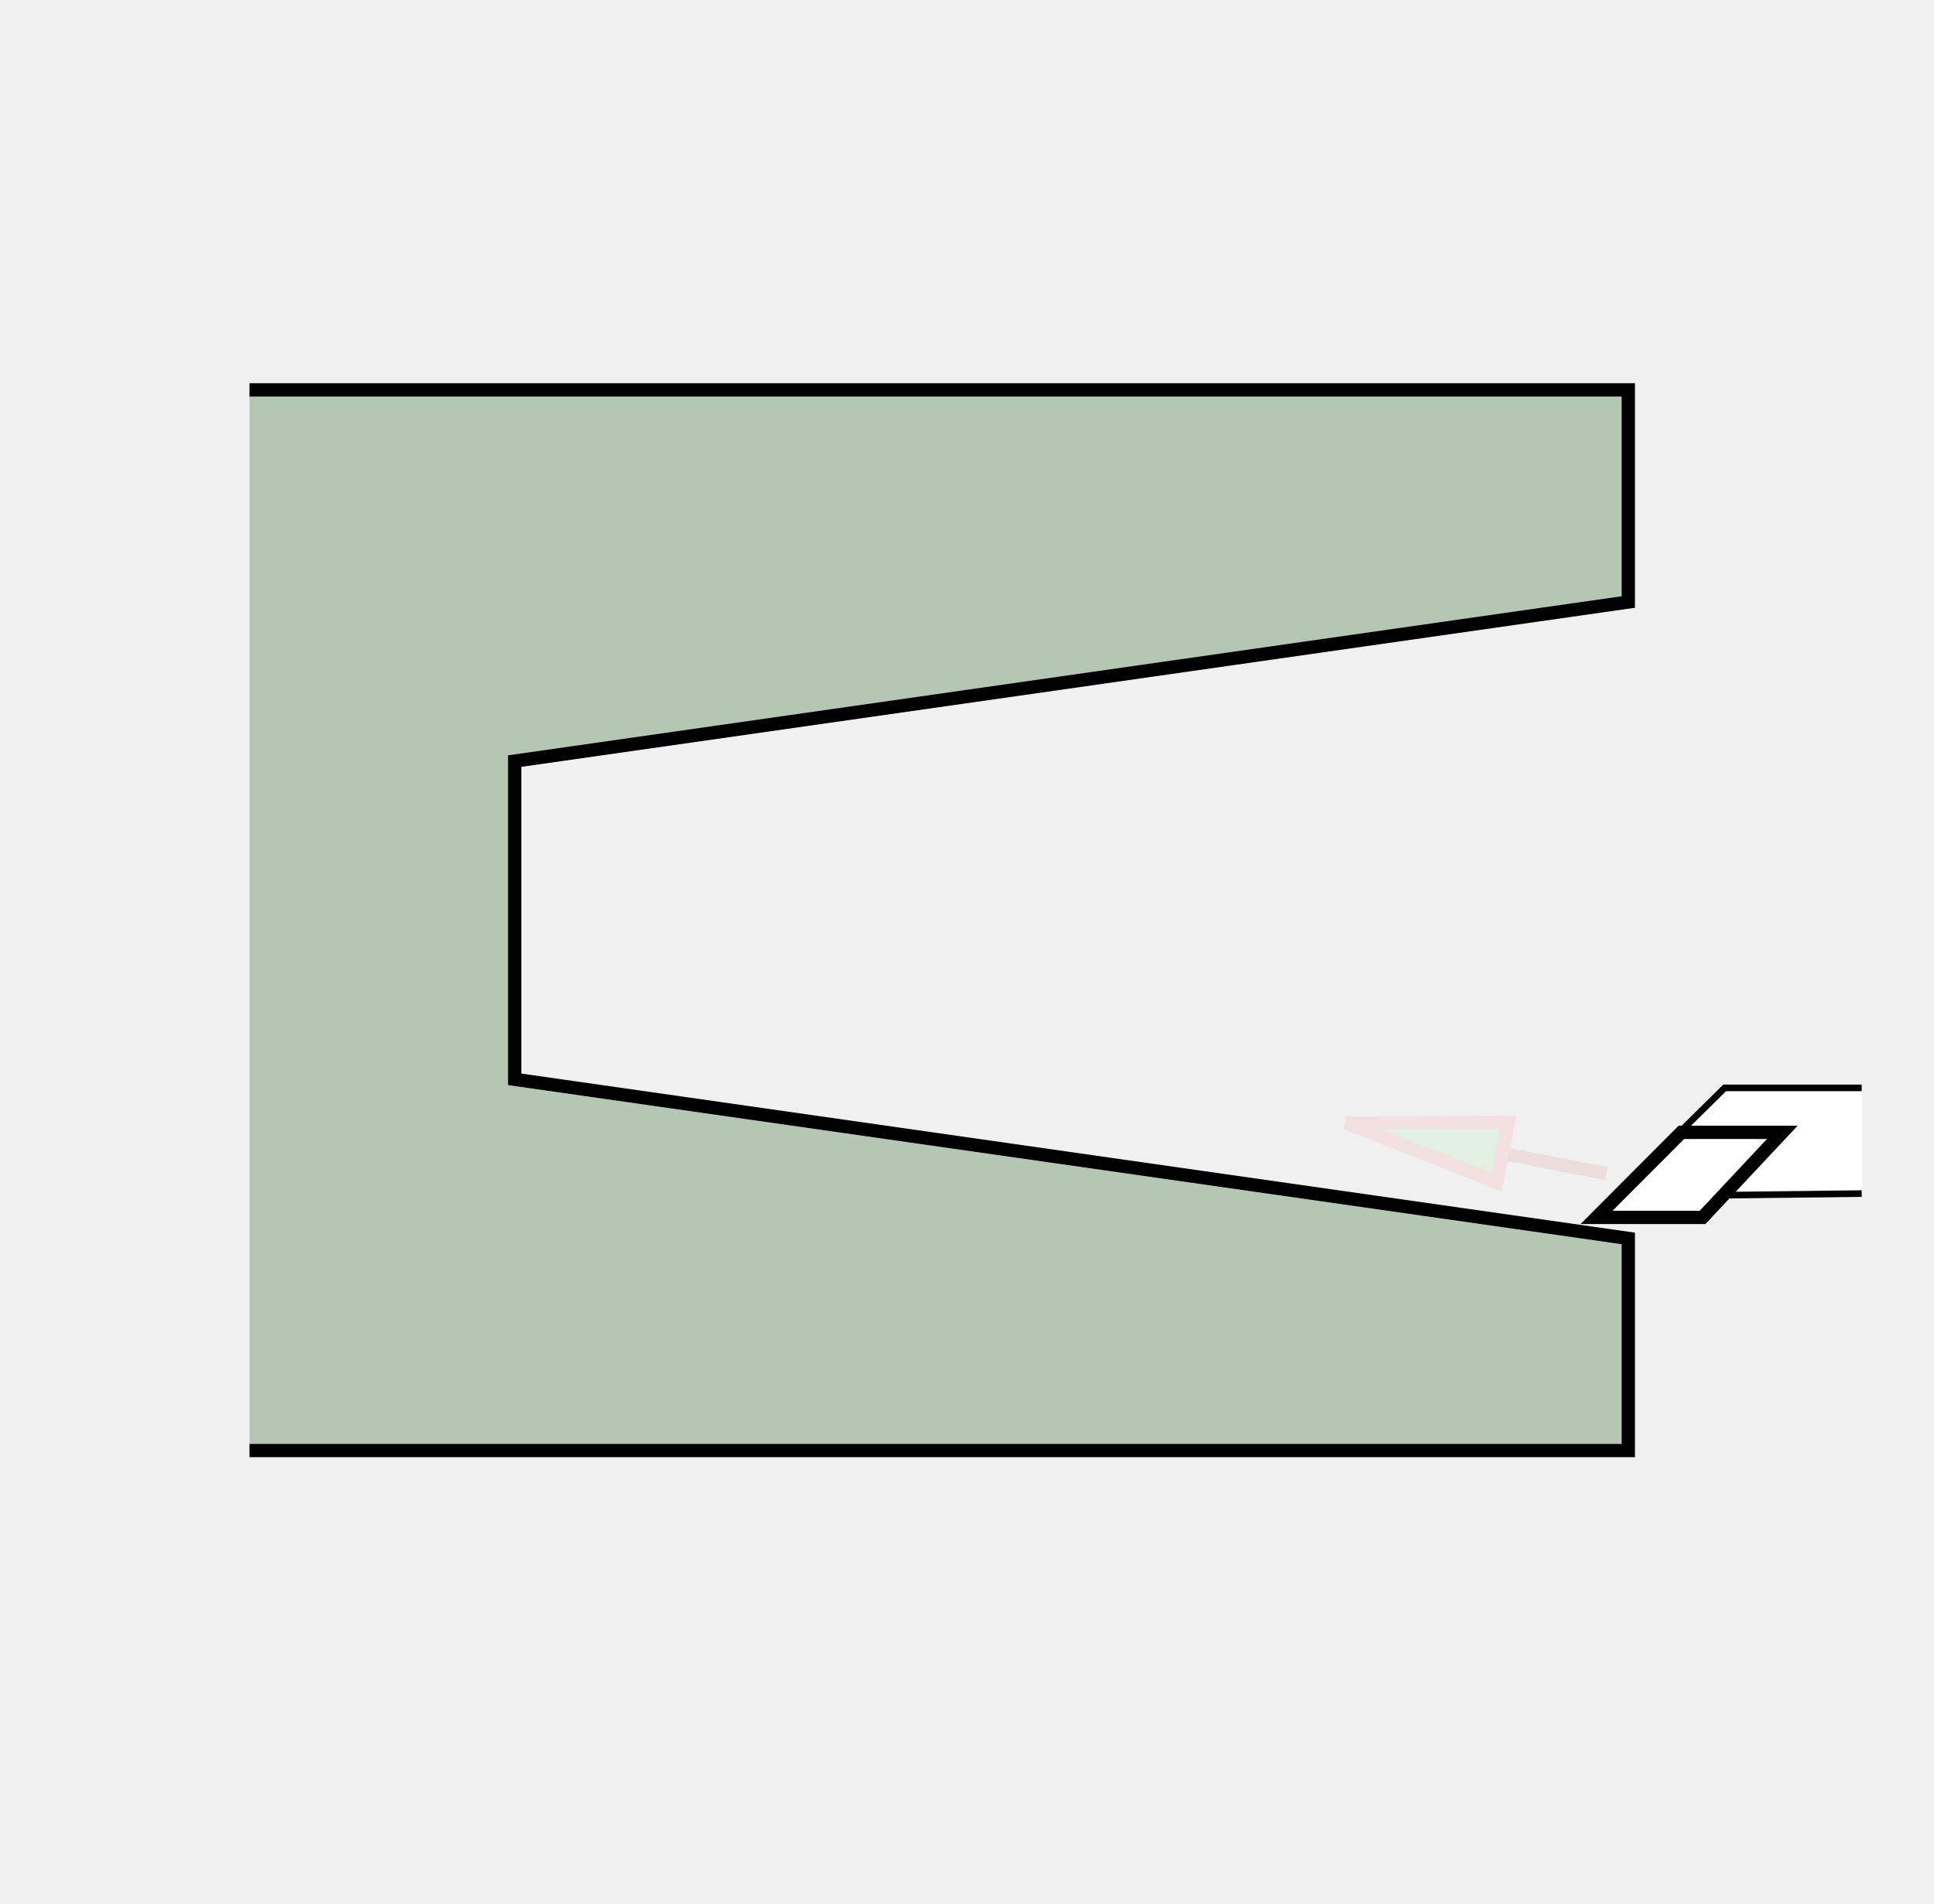
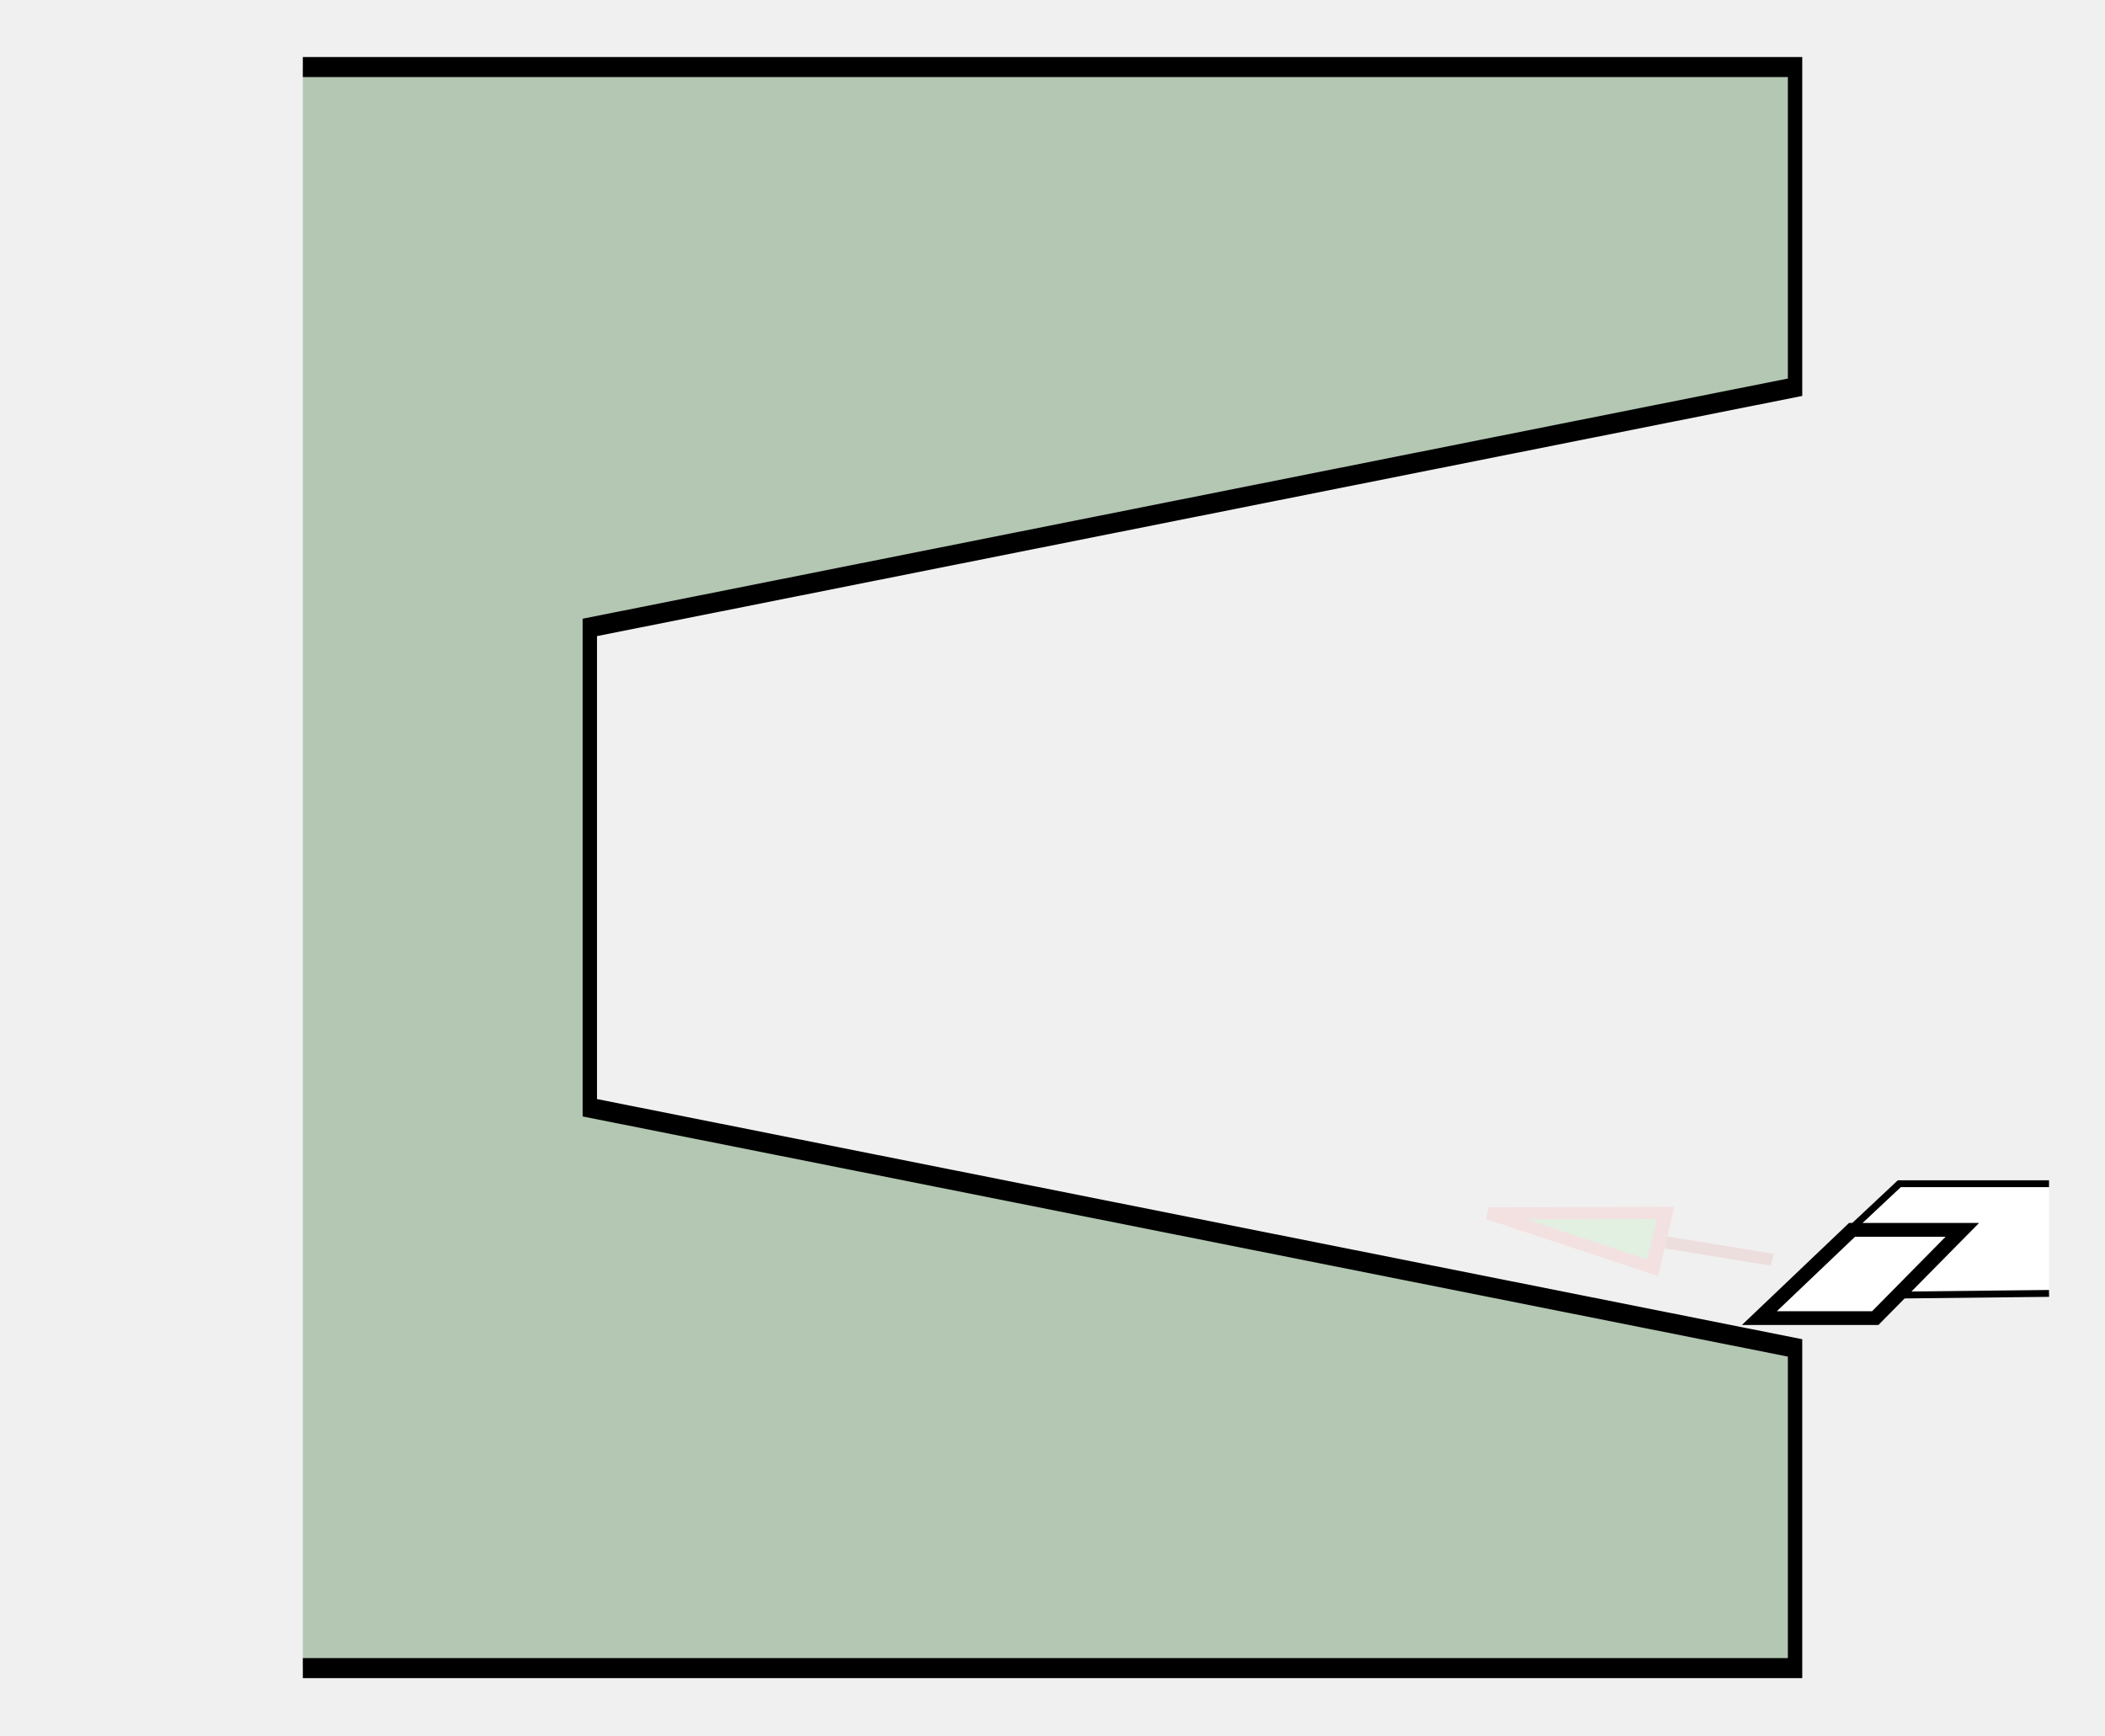
- <svg xmlns="http://www.w3.org/2000/svg" xmlns:ns1="http://www.openswatchbook.org/uri/2009/osb" width="145.88" height="143.583" viewBox="0 0 38.597 37.976" version="1.1" id="svg5114">
+ <svg xmlns="http://www.w3.org/2000/svg" width="146.71" height="121" viewBox="-0.605 -17.805 38.817 32.003" version="1.1" id="svg5114">
  <defs id="defs5108">
-     <linearGradient id="linearGradient874" ns1:paint="solid">
+     <linearGradient id="linearGradient874">
      <stop style="stop-color:#00ff00;stop-opacity:1;" offset="0" id="stop872" />
    </linearGradient>
    <linearGradient id="linearGradient2484">
      <stop style="stop-color:#007800;stop-opacity:1;" offset="0" id="stop2480" />
      <stop style="stop-color:#001e00;stop-opacity:0.881;" offset="1" id="stop2482" />
    </linearGradient>
-     <linearGradient id="linearGradient2428" ns1:paint="solid">
+     <linearGradient id="linearGradient2428">
      <stop style="stop-color:#007800;stop-opacity:1;" offset="0" id="stop2426" />
    </linearGradient>
  </defs>
-   <g id="layer1" transform="translate(-137.8955,-160.1035)" style="display:inline">
-     <text id="text1800" y="286.982" x="97.735" style="font-style:normal;font-variant:normal;font-weight:normal;font-stretch:normal;font-size:10.583px;line-height:1.25;font-family:'Open Sans';-inkscape-font-specification:'Open Sans';letter-spacing:0px;word-spacing:0px;fill:#000000;fill-opacity:1;stroke:none;stroke-width:0.265" xml:space="preserve">
-       <tspan style="font-style:normal;font-variant:normal;font-weight:normal;font-stretch:normal;font-size:1.764px;font-family:'Open Sans';-inkscape-font-specification:'Open Sans';fill:#ffffff;fill-opacity:1;stroke-width:0.265" y="296.359" x="97.735" id="tspan1798" />
-     </text>
-     <text id="text4252" y="321.356" x="126.419" style="font-style:normal;font-variant:normal;font-weight:normal;font-stretch:normal;font-size:15.208px;line-height:140;font-family:'Open Sans';-inkscape-font-specification:'Open Sans';letter-spacing:0px;word-spacing:0px;fill:#000000;fill-opacity:1;stroke:none;stroke-width:0.265" xml:space="preserve" transform="scale(0.9995998,1.0004)">
-       <tspan style="font-style:normal;font-variant:normal;font-weight:normal;font-stretch:normal;font-size:1.859px;line-height:40;font-family:'Open Sans';-inkscape-font-specification:'Open Sans';fill:#000000;fill-opacity:1;stroke-width:0.265" y="1389.855" x="126.419" id="tspan4250" />
-     </text>
-     <text transform="scale(-0.9995993,1.000401)" xml:space="preserve" style="font-style:normal;font-variant:normal;font-weight:normal;font-stretch:normal;font-size:15.869px;line-height:140;font-family:'Open Sans';-inkscape-font-specification:'Open Sans';letter-spacing:0px;word-spacing:0px;fill:#000000;fill-opacity:1;stroke:none;stroke-width:0.265" x="-37.533" y="305.591" id="text2397">
-       <tspan id="tspan2395" x="-37.533" y="1420.547" style="font-style:normal;font-variant:normal;font-weight:normal;font-stretch:normal;font-size:3.528px;line-height:40;font-family:'Open Sans';-inkscape-font-specification:'Open Sans';fill:#000000;fill-opacity:1;stroke-width:0.265" />
-     </text>
-     <text xml:space="preserve" style="font-style:normal;font-variant:normal;font-weight:normal;font-stretch:normal;font-size:10.583px;line-height:1.25;font-family:'Liberation Mono';-inkscape-font-specification:'Liberation Mono';letter-spacing:0px;word-spacing:0px;fill:#000000;fill-opacity:1;stroke:none;stroke-width:0.265" x="-69.747" y="243.234" id="text1666">
-       <tspan x="-69.747" y="252.651" style="stroke-width:0.265" id="tspan1668" />
-     </text>
-     <text xml:space="preserve" style="font-style:normal;font-variant:normal;font-weight:normal;font-stretch:normal;font-size:2.822px;line-height:1.25;font-family:'Liberation Mono';-inkscape-font-specification:'Liberation Mono';letter-spacing:0px;word-spacing:0px;fill:#000000;fill-opacity:1;stroke:none;stroke-width:0.265" x="-72.358" y="217.685" id="text1794">
-       <tspan id="tspan1792" x="-72.358" y="220.196" style="stroke-width:0.265" />
-     </text>
-     <text xml:space="preserve" style="font-style:normal;font-variant:normal;font-weight:normal;font-stretch:normal;font-size:2.822px;line-height:1.25;font-family:'Open Sans';-inkscape-font-specification:'Open Sans';letter-spacing:0px;word-spacing:0px;fill:#000000;fill-opacity:1;stroke:none;stroke-width:0.265" x="101.716" y="300.395" id="text2289">
-       <tspan x="101.716" y="302.896" style="stroke-width:0.265" id="tspan2291" />
-     </text>
-     <g transform="matrix(-3.103349,0,0,3.193443,551.5143,-650.1137)" id="g3198" style="stroke-width:0.057;stroke-miterlimit:4;stroke-dasharray:none" />
-     <flowRoot xml:space="preserve" id="flowRoot2154" style="font-style:normal;font-variant:normal;font-weight:normal;font-stretch:normal;font-size:10.667px;line-height:1.25;font-family:'Open Sans';-inkscape-font-specification:'Open Sans';letter-spacing:0px;word-spacing:0px;fill:#000000;fill-opacity:1;stroke:none">
-       <flowRegion id="flowRegion2156">
-         <rect id="rect2158" width="142.606" height="10.901" x="1713.394" y="268.819" />
-       </flowRegion>
-       <flowPara id="flowPara2160" />
-     </flowRoot>
-     <path style="fill:#b3c7b3;fill-opacity:1;stroke:#000000;stroke-width:0.265px;stroke-linecap:butt;stroke-linejoin:miter;stroke-opacity:1" d="m 142.875,167.877 h 27.517 V 172.11 l -22.225,3.175 v 6.35 l 22.225,3.175 v 4.233 h -27.517" id="path2491" />
-     <g style="display:inline" id="g3495" transform="rotate(-90,167.2187,185.4465)">
-       <path id="path3489" d="m 168.75,193.277 -0.057,-4.931 2.166,2.196 v 2.735" style="fill:#ffffff;fill-opacity:1;stroke:#000000;stroke-width:0.132;stroke-linecap:butt;stroke-linejoin:miter;stroke-miterlimit:4;stroke-dasharray:none;stroke-opacity:1" />
-       <path id="path3491" d="m 168.275,187.985 1.697,1.693 v 2.015 l -1.697,-1.591 z" style="fill:#ffffff;fill-opacity:1;stroke:#000000;stroke-width:0.265px;stroke-linecap:butt;stroke-linejoin:miter;stroke-opacity:1" />
-     </g>
-     <g transform="rotate(-79,168.2174,184.3156)" style="display:inline" id="g2946">
-       <path id="path2229" d="M 169.333,183.752 Z" style="fill:none;stroke:#000000;stroke-width:0.265px;stroke-linecap:butt;stroke-linejoin:miter;stroke-opacity:1" />
-       <path id="path2233" d="m 169.333,185.868 v -5.292" style="fill:none;stroke:#eddede;stroke-width:0.265px;stroke-linecap:butt;stroke-linejoin:miter;stroke-opacity:1" />
-       <path id="path2235" d="m 169.333,180.577 -0.588,3.175 h 1.216 z" style="fill:#e1f0e1;fill-opacity:1;stroke:#f3e1e1;stroke-width:0.265px;stroke-linecap:butt;stroke-linejoin:miter;stroke-opacity:1" />
+   <g transform="translate(0,-27.4189) scale(1,1.395062)" id="g1">
+     <g id="layer1" transform="translate(-137.8955,-160.1035)" style="display:inline">
+       <text id="text1800" y="286.982" x="97.735" style="font-style:normal;font-variant:normal;font-weight:normal;font-stretch:normal;font-size:10.583px;line-height:1.25;font-family:'Open Sans';-inkscape-font-specification:'Open Sans';letter-spacing:0px;word-spacing:0px;fill:#000000;fill-opacity:1;stroke:none;stroke-width:0.265" xml:space="preserve" />
+       <text id="text4252" y="321.356" x="126.419" style="font-style:normal;font-variant:normal;font-weight:normal;font-stretch:normal;font-size:15.208px;line-height:140;font-family:'Open Sans';-inkscape-font-specification:'Open Sans';letter-spacing:0px;word-spacing:0px;fill:#000000;fill-opacity:1;stroke:none;stroke-width:0.265" xml:space="preserve" transform="scale(0.9995998,1.0004)" />
+       <text transform="scale(-0.9995993,1.000401)" xml:space="preserve" style="font-style:normal;font-variant:normal;font-weight:normal;font-stretch:normal;font-size:15.869px;line-height:140;font-family:'Open Sans';-inkscape-font-specification:'Open Sans';letter-spacing:0px;word-spacing:0px;fill:#000000;fill-opacity:1;stroke:none;stroke-width:0.265" x="-37.533" y="305.591" id="text2397" />
+       <text xml:space="preserve" style="font-style:normal;font-variant:normal;font-weight:normal;font-stretch:normal;font-size:10.583px;line-height:1.25;font-family:'Liberation Mono';-inkscape-font-specification:'Liberation Mono';letter-spacing:0px;word-spacing:0px;fill:#000000;fill-opacity:1;stroke:none;stroke-width:0.265" x="-69.747" y="243.234" id="text1666" />
+       <text xml:space="preserve" style="font-style:normal;font-variant:normal;font-weight:normal;font-stretch:normal;font-size:2.822px;line-height:1.25;font-family:'Liberation Mono';-inkscape-font-specification:'Liberation Mono';letter-spacing:0px;word-spacing:0px;fill:#000000;fill-opacity:1;stroke:none;stroke-width:0.265" x="-72.358" y="217.685" id="text1794" />
+       <text xml:space="preserve" style="font-style:normal;font-variant:normal;font-weight:normal;font-stretch:normal;font-size:2.822px;line-height:1.25;font-family:'Open Sans';-inkscape-font-specification:'Open Sans';letter-spacing:0px;word-spacing:0px;fill:#000000;fill-opacity:1;stroke:none;stroke-width:0.265" x="101.716" y="300.395" id="text2289" />
+       <g transform="matrix(-3.103349,0,0,3.193443,551.5143,-650.1137)" id="g3198" style="stroke-width:0.057;stroke-miterlimit:4;stroke-dasharray:none" />
+       <flowRoot xml:space="preserve" id="flowRoot2154" style="font-style:normal;font-variant:normal;font-weight:normal;font-stretch:normal;font-size:10.667px;line-height:1.25;font-family:'Open Sans';-inkscape-font-specification:'Open Sans';letter-spacing:0px;word-spacing:0px;fill:#000000;fill-opacity:1;stroke:none">
+         <flowRegion id="flowRegion2156">
+           <rect id="rect2158" width="142.606" height="10.901" x="1713.394" y="268.819" />
+         </flowRegion>
+         <flowPara id="flowPara2160" />
+       </flowRoot>
+       <path style="fill:#b3c7b3;fill-opacity:1;stroke:#000000;stroke-width:0.265px;stroke-linecap:butt;stroke-linejoin:miter;stroke-opacity:1" d="m 142.875,167.877 h 27.517 V 172.11 l -22.225,3.175 v 6.35 l 22.225,3.175 v 4.233 h -27.517" id="path2491" />
+       <g style="display:inline" id="g3495" transform="matrix(0,-0.6876106,1.009343,0,-20.00738,300.1237)">
+         <path id="path3489" d="m 168.75,193.277 -0.057,-4.931 2.166,2.196 v 2.735" style="fill:#ffffff;fill-opacity:1;stroke:#000000;stroke-width:0.132;stroke-linecap:butt;stroke-linejoin:miter;stroke-miterlimit:4;stroke-dasharray:none;stroke-opacity:1" />
+         <path id="path3491" d="m 168.275,187.985 1.697,1.693 v 2.015 l -1.697,-1.591 z" style="fill:#ffffff;fill-opacity:1;stroke:#000000;stroke-width:0.265px;stroke-linecap:butt;stroke-linejoin:miter;stroke-opacity:1" />
+       </g>
+       <g transform="matrix(0.1922778,-0.5958225,0.9891836,0.1158162,-46.4423,263.0106)" style="display:inline" id="g2946">
+         <path id="path2229" d="M 169.333,183.752 Z" style="fill:none;stroke:#000000;stroke-width:0.265px;stroke-linecap:butt;stroke-linejoin:miter;stroke-opacity:1" />
+         <path id="path2233" d="m 169.333,185.868 v -5.292" style="fill:none;stroke:#eddede;stroke-width:0.265px;stroke-linecap:butt;stroke-linejoin:miter;stroke-opacity:1" />
+         <path id="path2235" d="m 169.333,180.577 -0.588,3.175 h 1.216 z" style="fill:#e1f0e1;fill-opacity:1;stroke:#f3e1e1;stroke-width:0.265px;stroke-linecap:butt;stroke-linejoin:miter;stroke-opacity:1" />
+       </g>
    </g>
  </g>
</svg>
